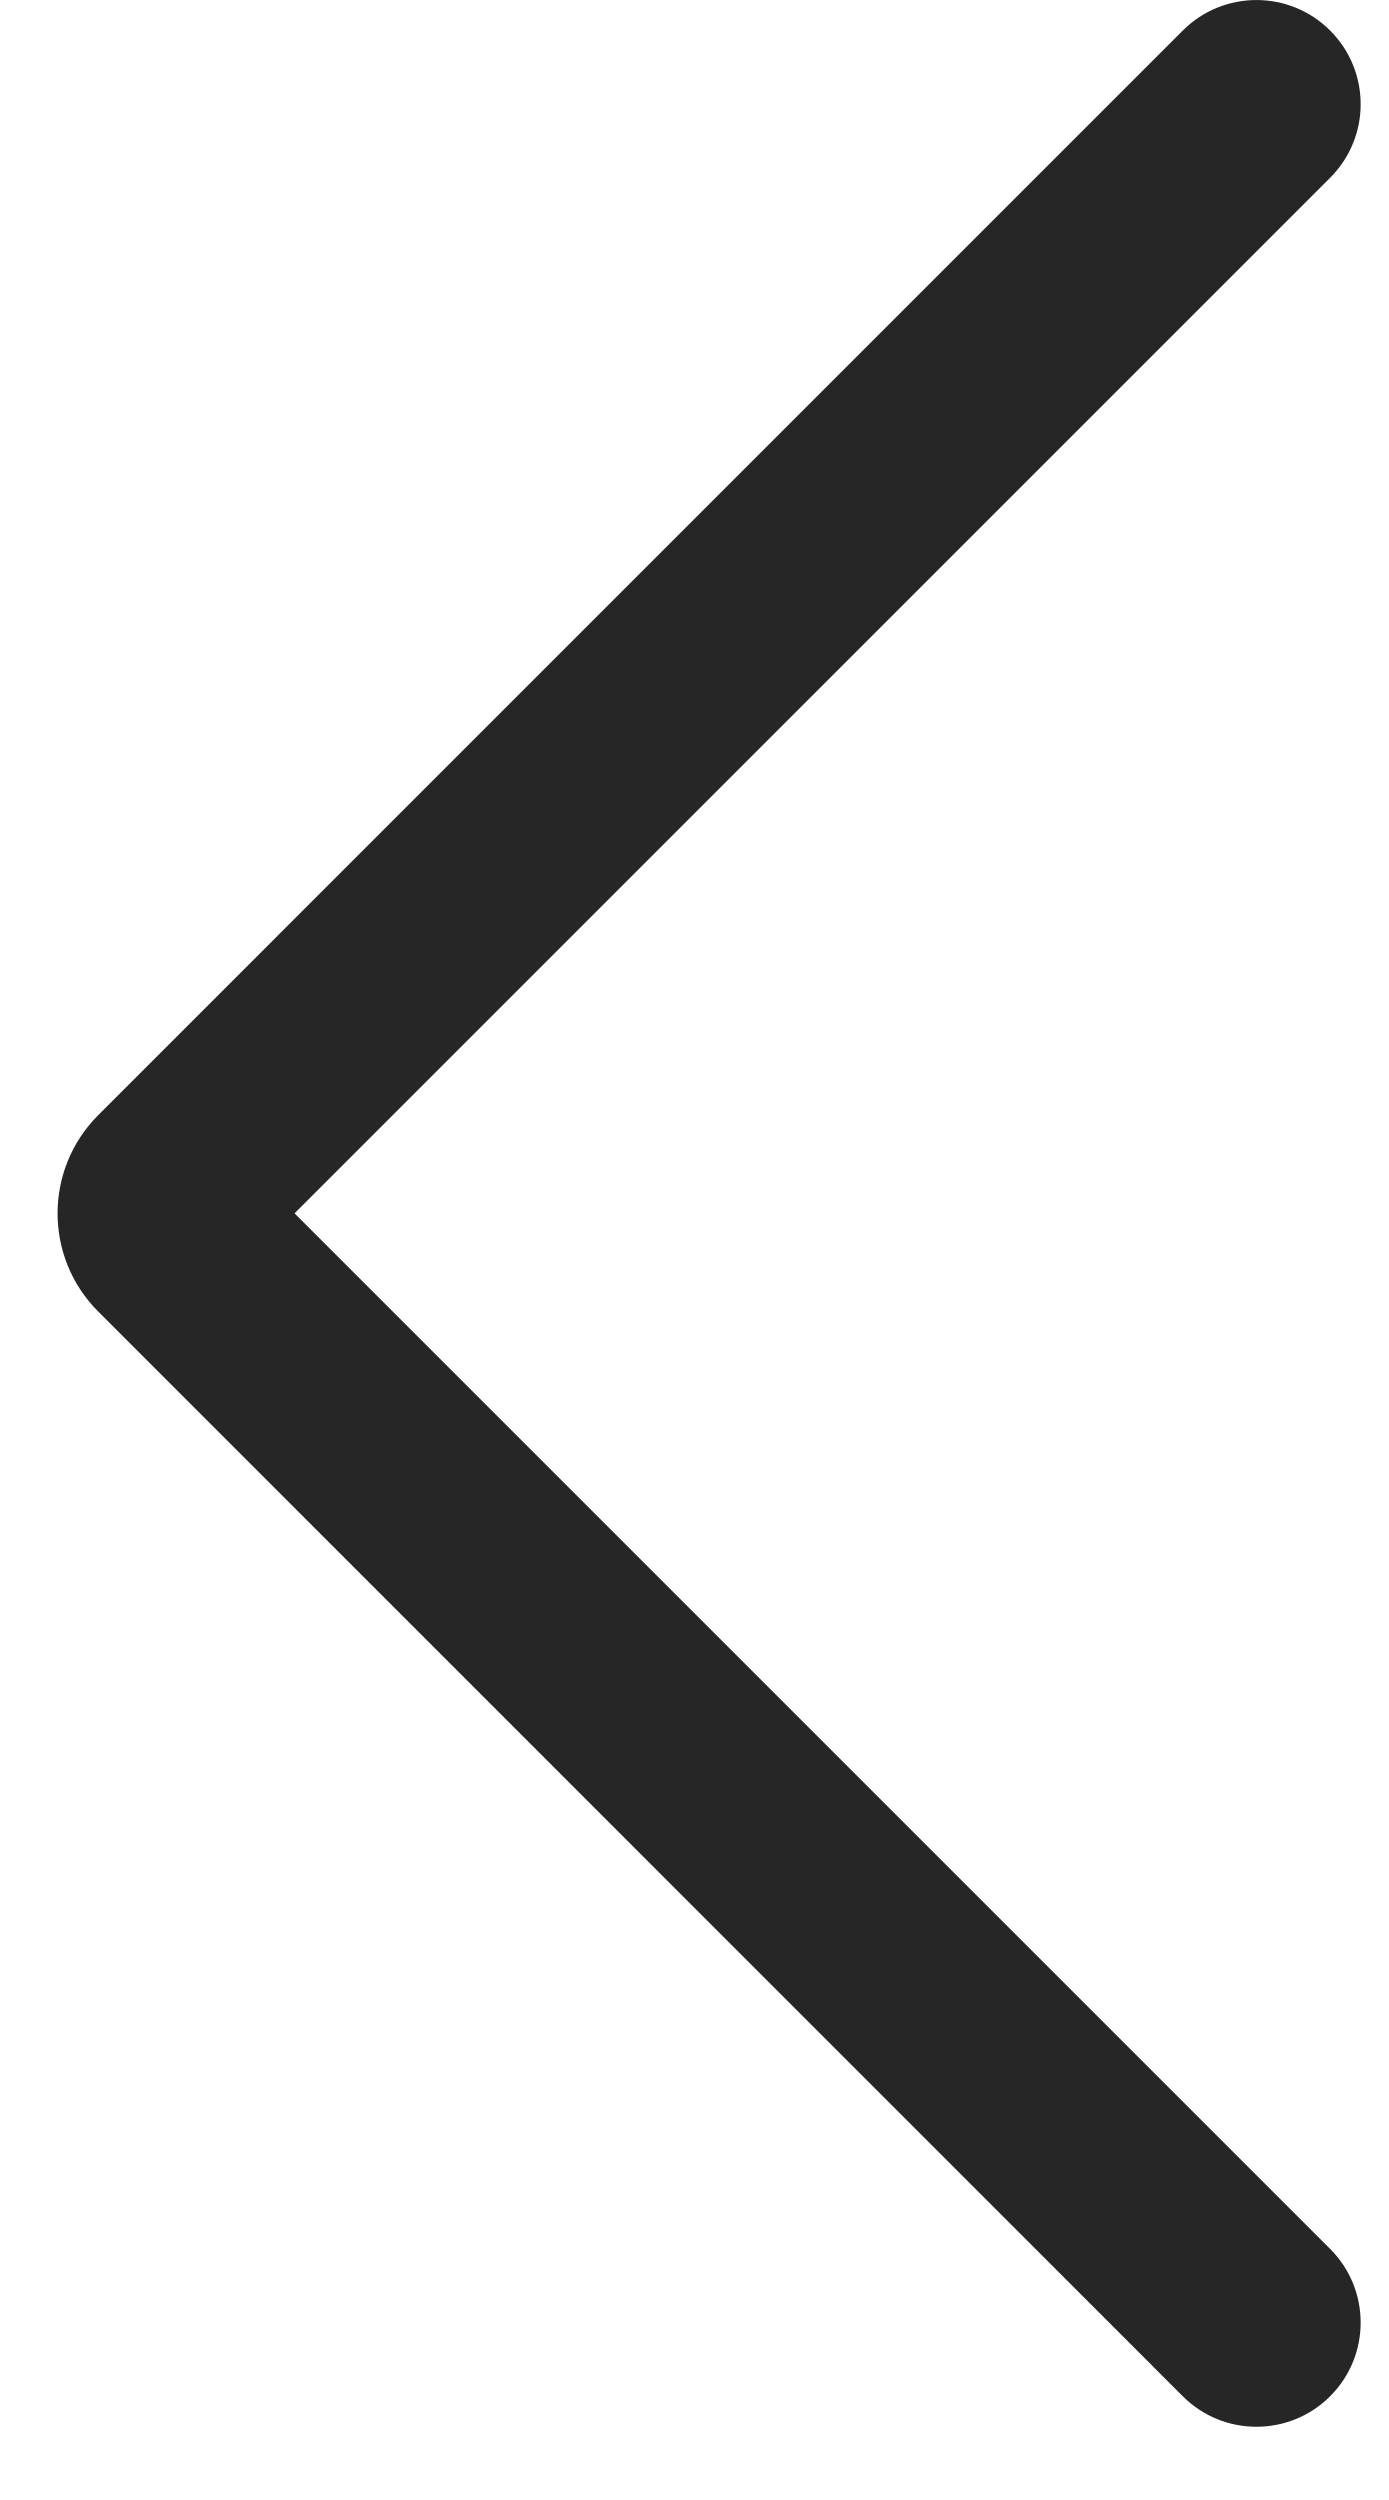
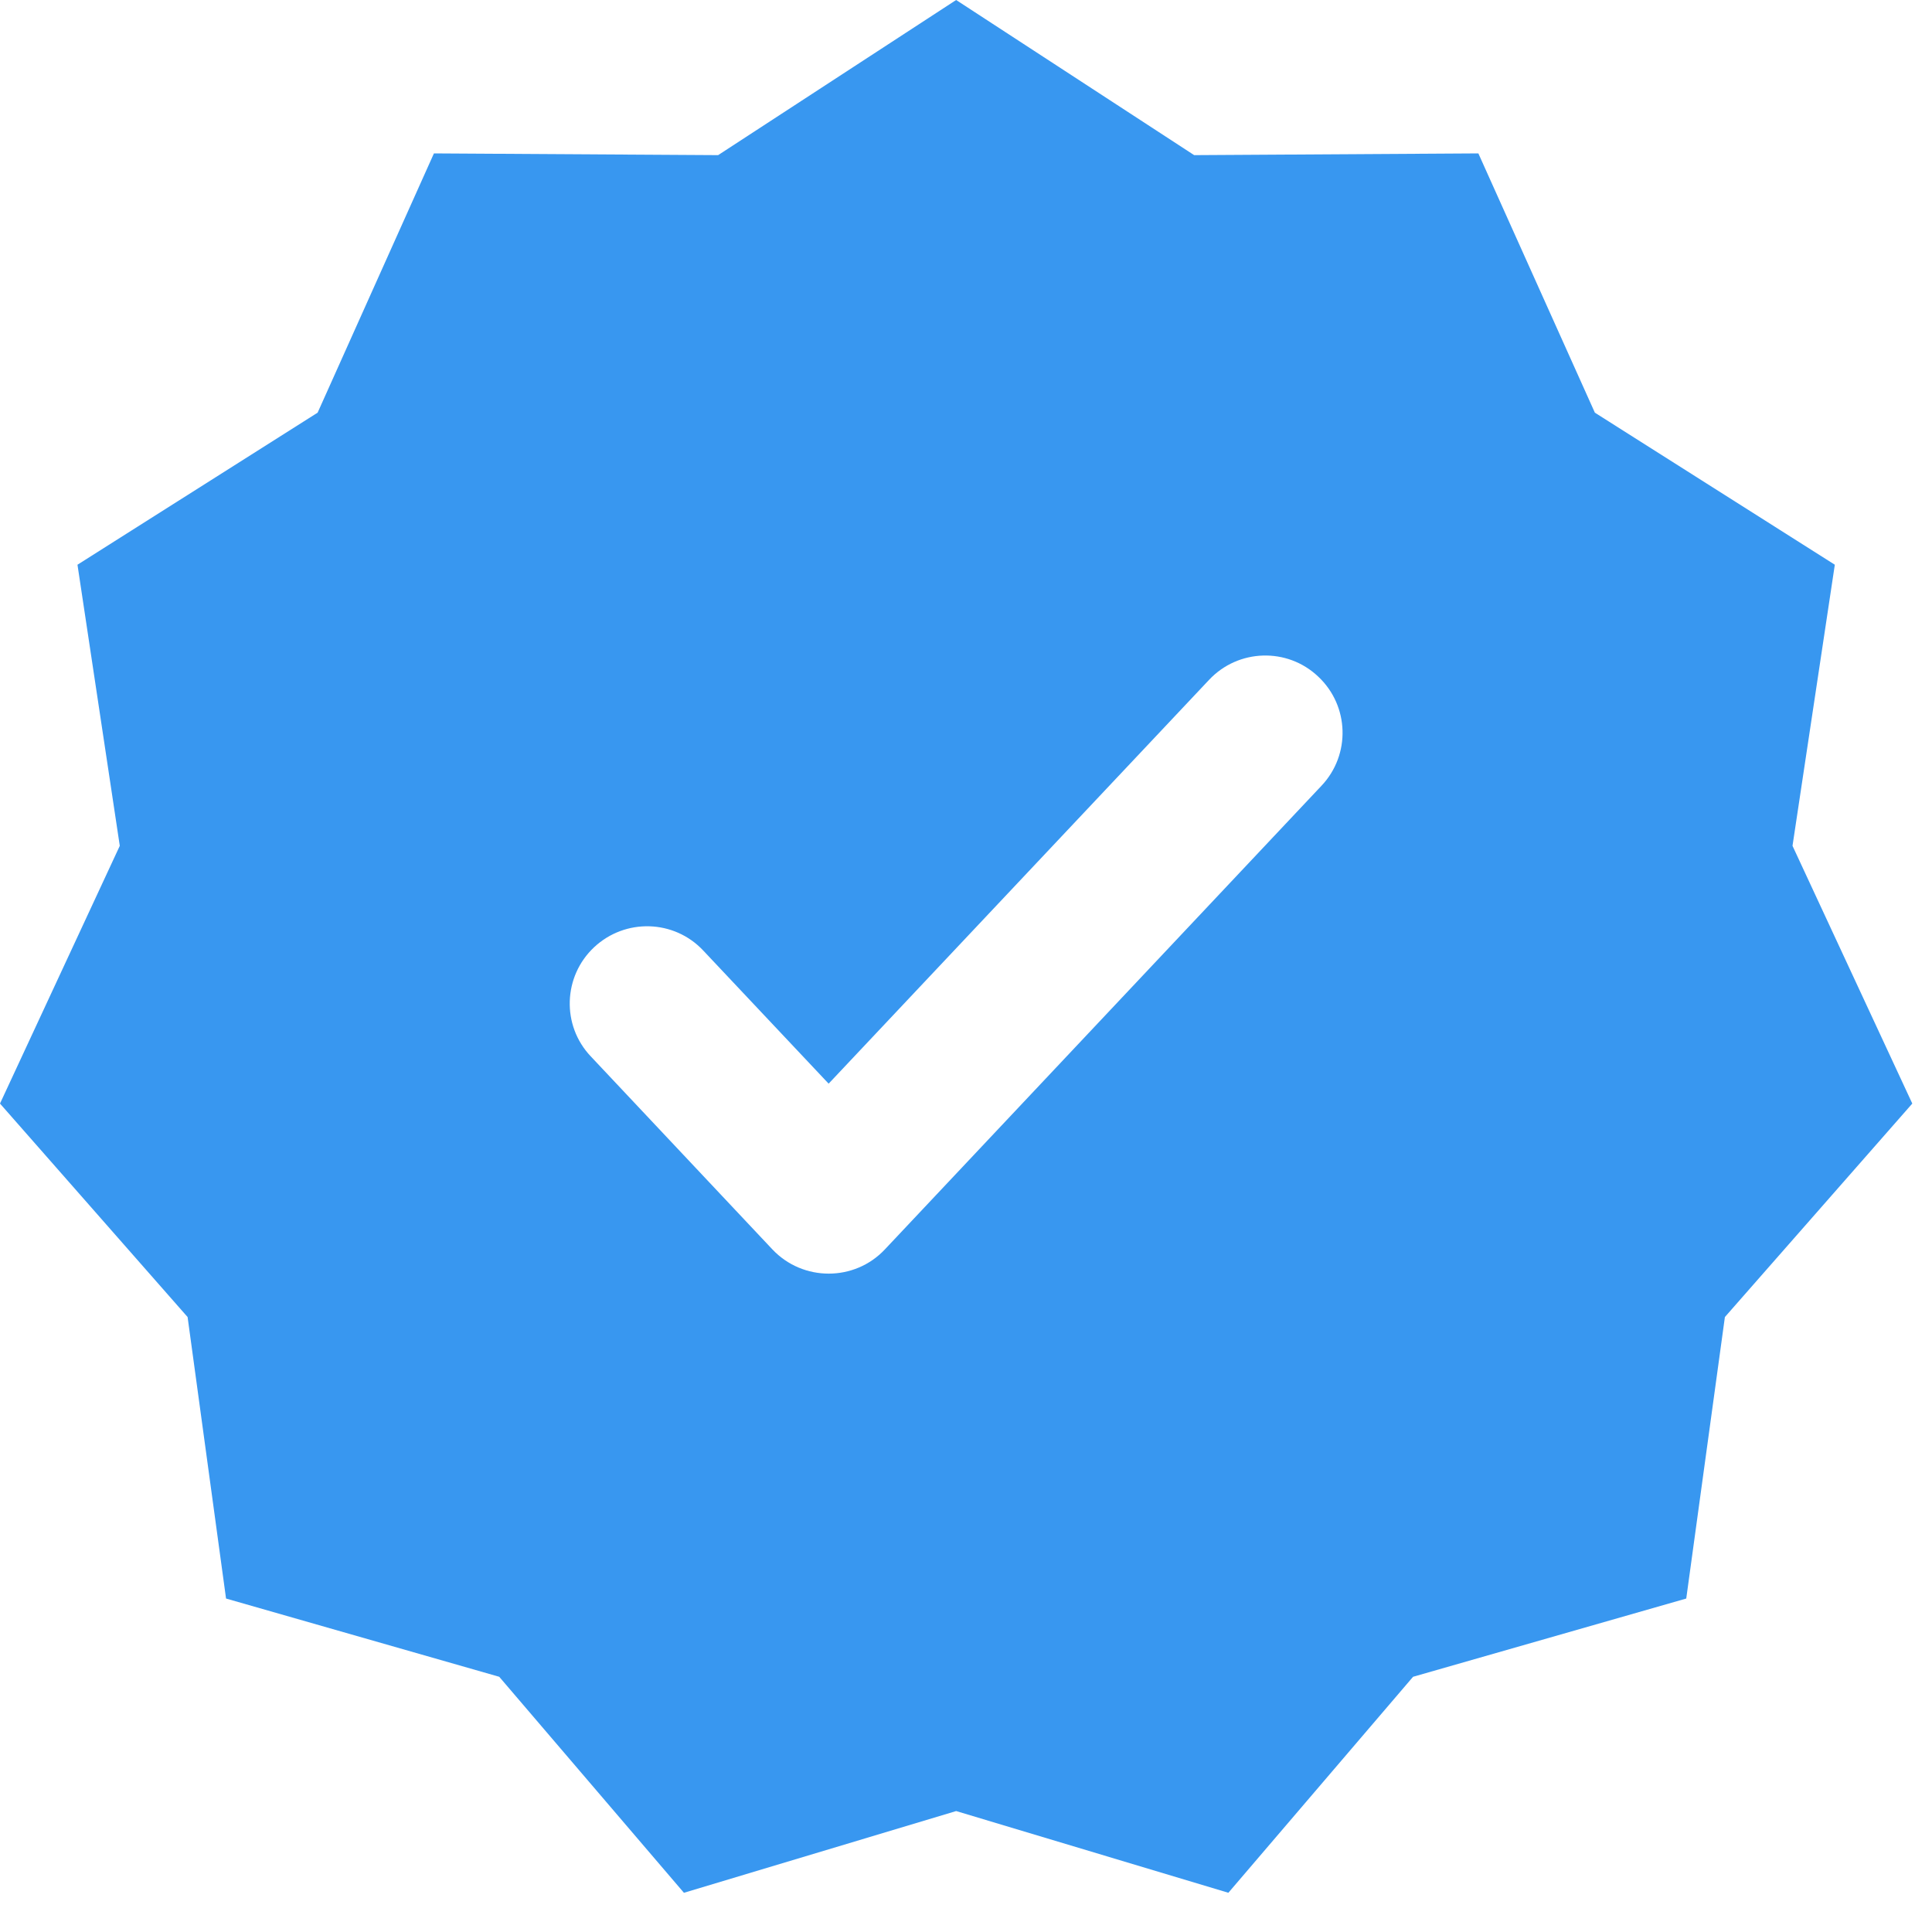
- <svg xmlns="http://www.w3.org/2000/svg" width="10" height="18" viewBox="0 0 10 18" fill="none">
-   <path d="M9.577 1.28C9.87 0.987 9.87 0.513 9.577 0.22C9.284 -0.073 8.809 -0.073 8.516 0.22L0.707 8.029C0.317 8.42 0.317 9.053 0.707 9.443L8.516 17.253C8.809 17.546 9.284 17.546 9.577 17.253C9.87 16.96 9.87 16.485 9.577 16.192L2.121 8.736L9.577 1.28Z" fill="#262626" />
+ <svg xmlns="http://www.w3.org/2000/svg" width="10" height="10" viewBox="0 0 10 10" fill="none">
+   <path fill-rule="evenodd" clip-rule="evenodd" d="M4.949 0L6.181 0.803L7.652 0.794L8.255 2.136L9.497 2.923L9.278 4.378L9.898 5.712L8.928 6.817L8.728 8.274L7.314 8.679L6.358 9.797L4.949 9.374L3.54 9.797L2.584 8.679L1.17 8.274L0.971 6.817L0 5.712L0.62 4.378L0.401 2.923L1.644 2.136L2.246 0.794L3.717 0.803L4.949 0ZM6.258 3.519L4.289 5.609L3.64 4.92C3.489 4.759 3.236 4.752 3.075 4.903C2.914 5.054 2.906 5.308 3.058 5.468L3.998 6.467C4.156 6.634 4.423 6.634 4.58 6.467L6.84 4.067C6.992 3.906 6.984 3.653 6.823 3.502C6.663 3.35 6.409 3.358 6.258 3.519Z" fill="#3897F0" />
</svg>
